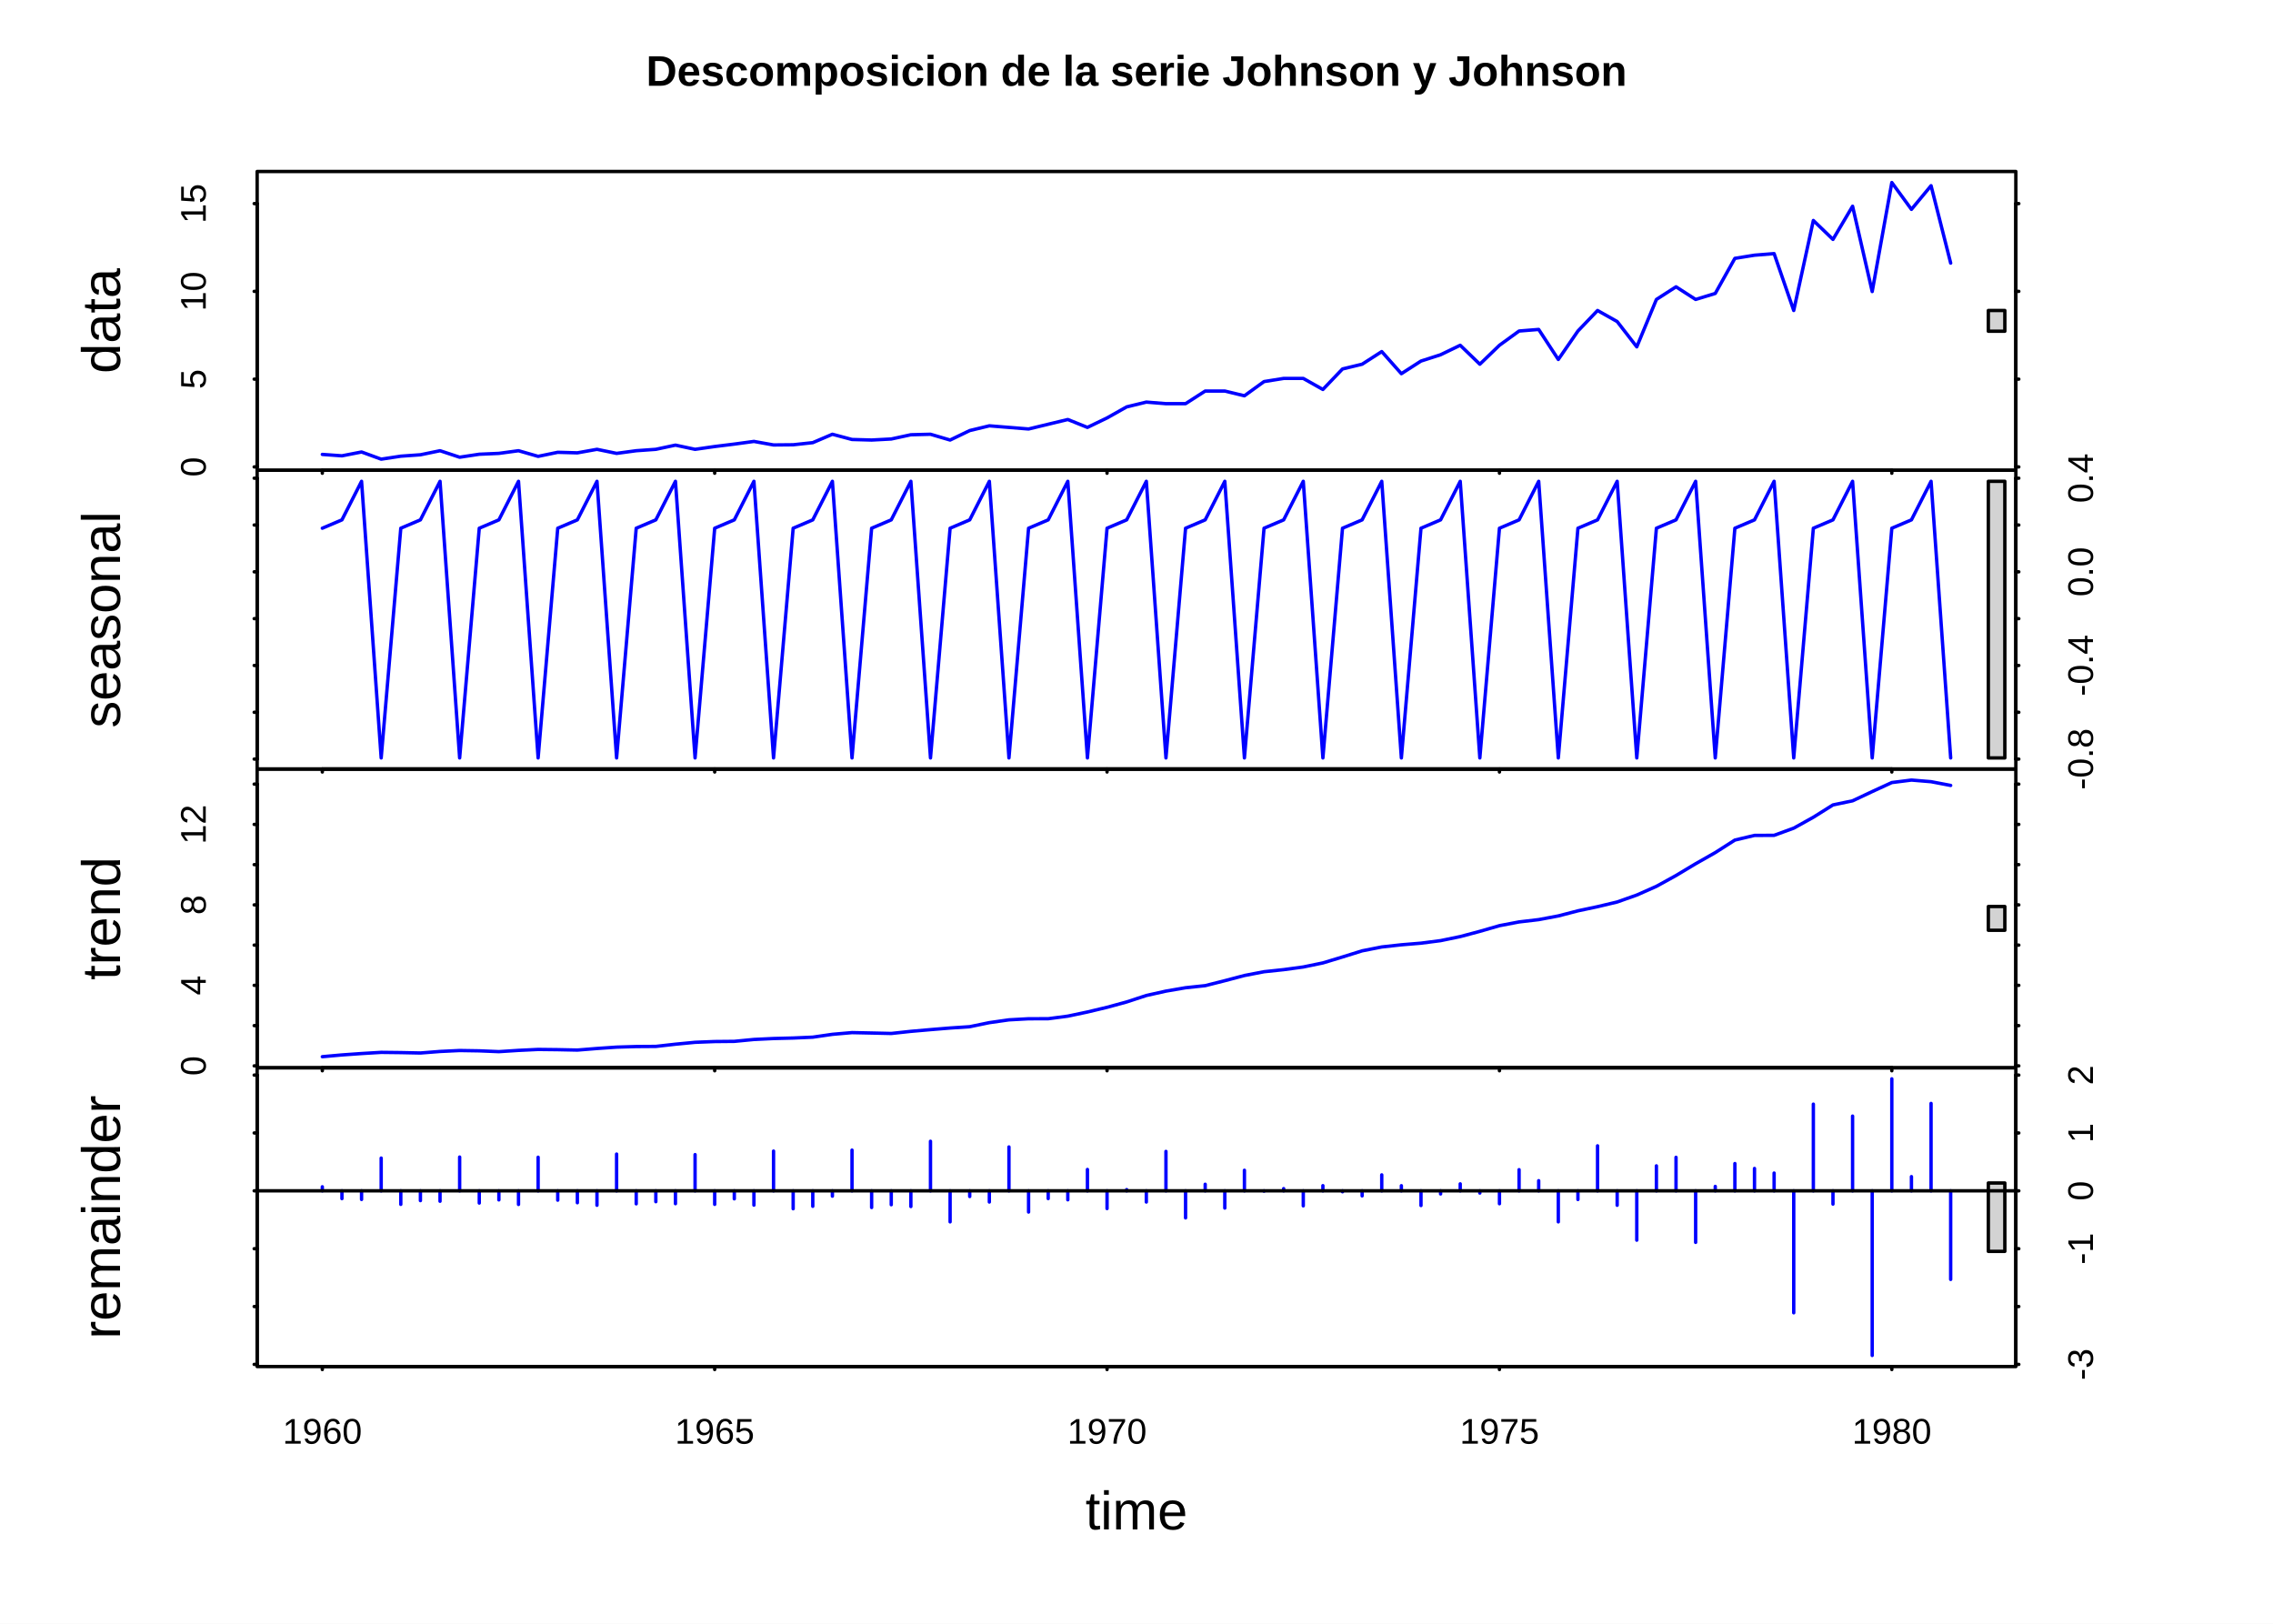
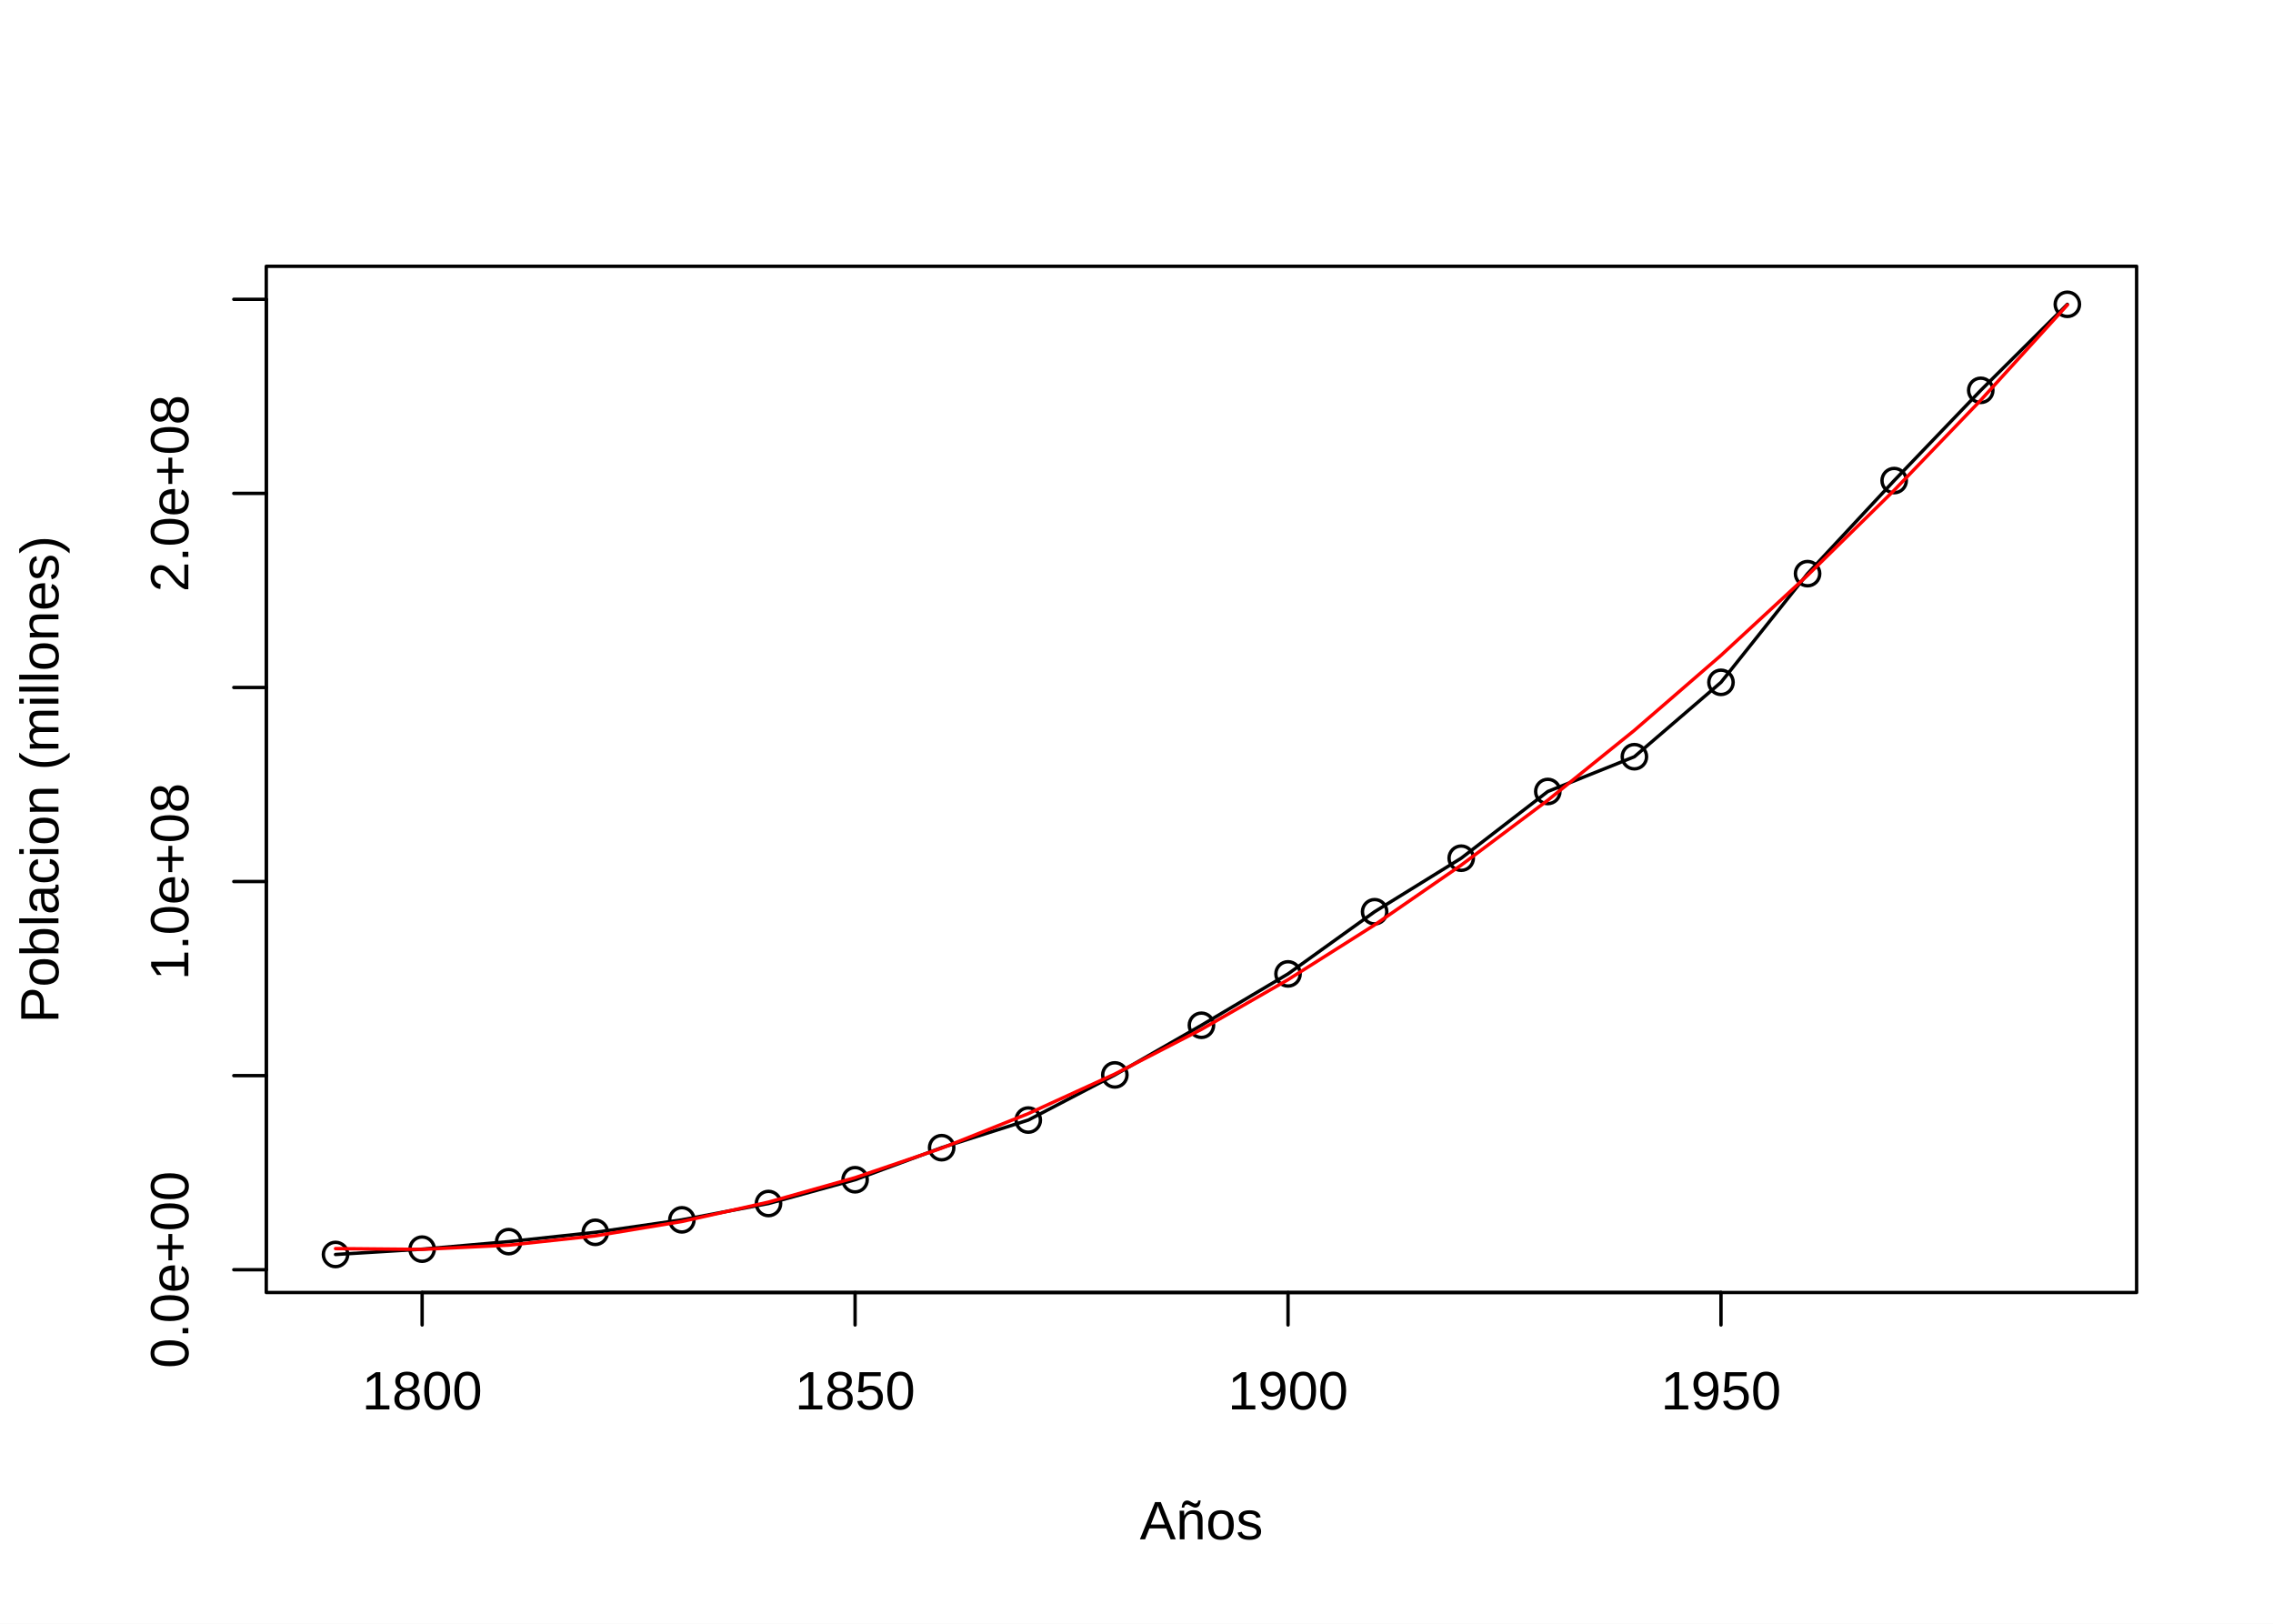
<svg xmlns="http://www.w3.org/2000/svg" class="svglite" width="504.00pt" height="360.00pt" viewBox="0 0 504.00 360.00">
  <defs>
    <style type="text/css">
    .svglite line, .svglite polyline, .svglite polygon, .svglite path, .svglite rect, .svglite circle {
      fill: none;
      stroke: #000000;
      stroke-linecap: round;
      stroke-linejoin: round;
      stroke-miterlimit: 10.00;
    }
    .svglite text {
      white-space: pre;
    }
  </style>
  </defs>
  <rect width="100%" height="100%" style="stroke: none; fill: #FFFFFF;" />
  <defs>
    <clipPath id="cpMC4wMHw1MDQuMDB8MC4wMHwzNjAuMDA=">
      <rect x="0.00" y="0.00" width="504.00" height="360.00" />
    </clipPath>
  </defs>
  <g clip-path="url(#cpMC4wMHw1MDQuMDB8MC4wMHwzNjAuMDA=)">
</g>
  <defs>
-     <clipPath id="cpNTcuMDJ8NDQ2Ljk4fDM4LjAyfDEwNC4yNg==">
-       <rect x="57.02" y="38.02" width="389.95" height="66.24" />
+     <clipPath id="cpNTkuMDR8NDczLjc2fDU5LjA0fDI4Ni41Ng==">
+       <rect x="59.04" y="59.04" width="414.72" height="227.52" />
    </clipPath>
  </defs>
-   <g clip-path="url(#cpNTcuMDJ8NDQ2Ljk4fDM4LjAyfDEwNC4yNg==)">
-     <polyline points="71.47,100.75 75.82,101.06 80.17,100.21 84.52,101.80 88.87,101.14 93.22,100.83 97.57,99.93 101.92,101.37 106.27,100.71 110.62,100.52 114.97,99.93 119.32,101.18 123.67,100.28 128.02,100.40 132.37,99.62 136.72,100.52 141.07,99.93 145.42,99.62 149.77,98.69 154.12,99.62 158.47,99.00 162.82,98.46 167.17,97.87 171.52,98.65 175.87,98.61 180.22,98.14 184.57,96.28 188.92,97.44 193.27,97.56 197.62,97.33 201.97,96.39 206.32,96.28 210.67,97.56 215.02,95.46 219.37,94.41 223.72,94.76 228.07,95.11 232.42,94.06 236.77,93.01 241.12,94.76 245.47,92.66 249.82,90.21 254.18,89.15 258.53,89.50 262.88,89.50 267.23,86.70 271.58,86.70 275.93,87.75 280.28,84.60 284.63,83.90 288.98,83.90 293.33,86.35 297.68,81.80 302.03,80.75 306.38,77.95 310.73,82.85 315.08,80.05 319.43,78.65 323.78,76.55 328.13,80.75 332.48,76.55 336.83,73.39 341.18,73.04 345.53,79.70 349.88,73.39 354.23,68.84 358.58,71.29 362.93,76.90 367.28,66.39 371.63,63.59 375.98,66.39 380.33,65.06 384.68,57.28 389.03,56.58 393.38,56.23 397.73,68.84 402.08,48.88 406.43,53.08 410.78,45.72 415.13,64.64 419.48,40.47 423.83,46.42 428.18,41.17 432.53,58.33 " style="stroke-width: 0.75; stroke: #0000FF;" />
-   </g>
-   <defs>
-     <clipPath id="cpMC4wMHw1MDQuMDB8MzguMDJ8MTA0LjI2">
-       <rect x="0.00" y="38.02" width="504.00" height="66.24" />
-     </clipPath>
-   </defs>
-   <g clip-path="url(#cpMC4wMHw1MDQuMDB8MzguMDJ8MTA0LjI2)">
-     <rect x="440.88" y="68.84" width="3.66" height="4.60" style="stroke-width: 0.75; fill: #D3D3D3;" />
+   <g clip-path="url(#cpNTkuMDR8NDczLjc2fDU5LjA0fDI4Ni41Ng==)">
+     <polyline points="74.40,278.13 93.60,276.95 112.80,275.28 132.00,273.22 151.20,270.45 170.40,266.83 189.60,261.56 208.80,254.45 228.00,248.33 247.20,238.32 266.40,227.31 285.60,215.92 304.80,202.14 324.00,190.27 343.20,175.48 362.40,167.77 381.60,151.28 400.80,127.18 420.00,106.55 439.20,86.54 458.40,67.47 " style="stroke-width: 0.75;" />
+     <circle cx="74.40" cy="278.13" r="2.70" style="stroke-width: 0.75;" />
+     <circle cx="93.60" cy="276.95" r="2.70" style="stroke-width: 0.75;" />
+     <circle cx="112.80" cy="275.28" r="2.70" style="stroke-width: 0.75;" />
+     <circle cx="132.00" cy="273.22" r="2.70" style="stroke-width: 0.75;" />
+     <circle cx="151.20" cy="270.45" r="2.70" style="stroke-width: 0.75;" />
+     <circle cx="170.40" cy="266.83" r="2.70" style="stroke-width: 0.75;" />
+     <circle cx="189.60" cy="261.56" r="2.70" style="stroke-width: 0.75;" />
+     <circle cx="208.80" cy="254.45" r="2.70" style="stroke-width: 0.75;" />
+     <circle cx="228.00" cy="248.33" r="2.70" style="stroke-width: 0.75;" />
+     <circle cx="247.20" cy="238.32" r="2.70" style="stroke-width: 0.75;" />
+     <circle cx="266.40" cy="227.31" r="2.70" style="stroke-width: 0.75;" />
+     <circle cx="285.60" cy="215.92" r="2.70" style="stroke-width: 0.75;" />
+     <circle cx="304.80" cy="202.14" r="2.70" style="stroke-width: 0.75;" />
+     <circle cx="324.00" cy="190.27" r="2.70" style="stroke-width: 0.75;" />
+     <circle cx="343.20" cy="175.48" r="2.70" style="stroke-width: 0.75;" />
+     <circle cx="362.40" cy="167.77" r="2.70" style="stroke-width: 0.75;" />
+     <circle cx="381.60" cy="151.28" r="2.70" style="stroke-width: 0.75;" />
+     <circle cx="400.80" cy="127.18" r="2.70" style="stroke-width: 0.75;" />
+     <circle cx="420.00" cy="106.55" r="2.70" style="stroke-width: 0.75;" />
+     <circle cx="439.20" cy="86.54" r="2.70" style="stroke-width: 0.75;" />
+     <circle cx="458.40" cy="67.47" r="2.70" style="stroke-width: 0.75;" />
  </g>
  <g clip-path="url(#cpMC4wMHw1MDQuMDB8MC4wMHwzNjAuMDA=)">
-     <text x="252.00" y="19.01" text-anchor="middle" style="font-size: 9.50px; font-weight: bold; font-family: &quot;Arial&quot;;" textLength="217.55px" lengthAdjust="spacingAndGlyphs">Descomposicion de la serie Johnson y Johnson</text>
-     <polygon points="57.02,104.26 446.98,104.26 446.98,38.02 57.02,38.02 " style="stroke-width: 0.75;" />
-     <line x1="57.02" y1="103.52" x2="57.02" y2="45.14" style="stroke-width: 0.75;" />
-     <line x1="57.02" y1="103.52" x2="56.36" y2="103.52" style="stroke-width: 0.75;" />
-     <line x1="57.02" y1="84.06" x2="56.36" y2="84.06" style="stroke-width: 0.75;" />
-     <line x1="57.02" y1="64.60" x2="56.36" y2="64.60" style="stroke-width: 0.75;" />
-     <line x1="57.02" y1="45.14" x2="56.36" y2="45.14" style="stroke-width: 0.75;" />
-     <text transform="translate(45.62,103.52) rotate(-90)" text-anchor="middle" style="font-size: 7.92px; font-family: &quot;Arial&quot;;" textLength="4.40px" lengthAdjust="spacingAndGlyphs">0</text>
-     <text transform="translate(45.62,84.06) rotate(-90)" text-anchor="middle" style="font-size: 7.92px; font-family: &quot;Arial&quot;;" textLength="4.40px" lengthAdjust="spacingAndGlyphs">5</text>
-     <text transform="translate(45.62,64.60) rotate(-90)" text-anchor="middle" style="font-size: 7.92px; font-family: &quot;Arial&quot;;" textLength="8.80px" lengthAdjust="spacingAndGlyphs">10</text>
-     <text transform="translate(45.62,45.14) rotate(-90)" text-anchor="middle" style="font-size: 7.92px; font-family: &quot;Arial&quot;;" textLength="8.80px" lengthAdjust="spacingAndGlyphs">15</text>
-     <line x1="446.98" y1="103.52" x2="446.98" y2="45.14" style="stroke-width: 0.75;" />
-     <line x1="446.98" y1="103.52" x2="447.64" y2="103.52" style="stroke-width: 0.75;" />
-     <line x1="446.98" y1="84.06" x2="447.64" y2="84.06" style="stroke-width: 0.75;" />
-     <line x1="446.98" y1="64.60" x2="447.64" y2="64.60" style="stroke-width: 0.75;" />
-     <line x1="446.98" y1="45.14" x2="447.64" y2="45.14" style="stroke-width: 0.75;" />
-     <line x1="71.47" y1="104.26" x2="419.48" y2="104.26" style="stroke-width: 0.75;" />
-     <line x1="71.47" y1="104.26" x2="71.47" y2="104.92" style="stroke-width: 0.75;" />
-     <line x1="158.47" y1="104.26" x2="158.47" y2="104.92" style="stroke-width: 0.75;" />
-     <line x1="245.47" y1="104.26" x2="245.47" y2="104.92" style="stroke-width: 0.75;" />
-     <line x1="332.48" y1="104.26" x2="332.48" y2="104.92" style="stroke-width: 0.75;" />
-     <line x1="419.48" y1="104.26" x2="419.48" y2="104.92" style="stroke-width: 0.75;" />
-     <text transform="translate(26.61,71.14) rotate(-90)" text-anchor="middle" style="font-size: 12.00px; font-family: &quot;Arial&quot;;" textLength="23.36px" lengthAdjust="spacingAndGlyphs">data</text>
+     <text x="266.40" y="341.28" text-anchor="middle" style="font-size: 12.00px; font-family: &quot;Arial&quot;;" textLength="27.35px" lengthAdjust="spacingAndGlyphs">Años</text>
+     <text transform="translate(12.96,172.80) rotate(-90)" text-anchor="middle" style="font-size: 12.00px; font-family: &quot;Arial&quot;;" textLength="108.04px" lengthAdjust="spacingAndGlyphs">Poblacion (millones)</text>
+     <line x1="93.60" y1="286.56" x2="381.60" y2="286.56" style="stroke-width: 0.75;" />
+     <line x1="93.60" y1="286.56" x2="93.60" y2="293.76" style="stroke-width: 0.75;" />
+     <line x1="189.60" y1="286.56" x2="189.60" y2="293.76" style="stroke-width: 0.75;" />
+     <line x1="285.60" y1="286.56" x2="285.60" y2="293.76" style="stroke-width: 0.75;" />
+     <line x1="381.60" y1="286.56" x2="381.60" y2="293.76" style="stroke-width: 0.75;" />
+     <text x="93.60" y="312.48" text-anchor="middle" style="font-size: 12.00px; font-family: &quot;Arial&quot;;" textLength="26.70px" lengthAdjust="spacingAndGlyphs">1800</text>
+     <text x="189.60" y="312.48" text-anchor="middle" style="font-size: 12.00px; font-family: &quot;Arial&quot;;" textLength="26.70px" lengthAdjust="spacingAndGlyphs">1850</text>
+     <text x="285.60" y="312.48" text-anchor="middle" style="font-size: 12.00px; font-family: &quot;Arial&quot;;" textLength="26.70px" lengthAdjust="spacingAndGlyphs">1900</text>
+     <text x="381.60" y="312.48" text-anchor="middle" style="font-size: 12.00px; font-family: &quot;Arial&quot;;" textLength="26.70px" lengthAdjust="spacingAndGlyphs">1950</text>
+     <line x1="59.04" y1="281.51" x2="59.04" y2="66.36" style="stroke-width: 0.75;" />
+     <line x1="59.04" y1="281.51" x2="51.84" y2="281.51" style="stroke-width: 0.75;" />
+     <line x1="59.04" y1="238.48" x2="51.84" y2="238.48" style="stroke-width: 0.75;" />
+     <line x1="59.04" y1="195.45" x2="51.84" y2="195.45" style="stroke-width: 0.75;" />
+     <line x1="59.04" y1="152.42" x2="51.84" y2="152.42" style="stroke-width: 0.75;" />
+     <line x1="59.04" y1="109.39" x2="51.84" y2="109.39" style="stroke-width: 0.75;" />
+     <line x1="59.04" y1="66.36" x2="51.84" y2="66.36" style="stroke-width: 0.75;" />
+     <text transform="translate(41.76,281.51) rotate(-90)" text-anchor="middle" style="font-size: 12.00px; font-family: &quot;Arial&quot;;" textLength="43.71px" lengthAdjust="spacingAndGlyphs">0.0e+00</text>
+     <text transform="translate(41.76,195.45) rotate(-90)" text-anchor="middle" style="font-size: 12.00px; font-family: &quot;Arial&quot;;" textLength="43.71px" lengthAdjust="spacingAndGlyphs">1.0e+08</text>
+     <text transform="translate(41.76,109.39) rotate(-90)" text-anchor="middle" style="font-size: 12.00px; font-family: &quot;Arial&quot;;" textLength="43.71px" lengthAdjust="spacingAndGlyphs">2.0e+08</text>
+     <polygon points="59.04,286.56 473.76,286.56 473.76,59.04 59.04,59.04 " style="stroke-width: 0.75;" />
  </g>
-   <defs>
-     <clipPath id="cpNTcuMDJ8NDQ2Ljk4fDEwNC4yNnwxNzAuNTA=">
-       <rect x="57.02" y="104.26" width="389.95" height="66.24" />
-     </clipPath>
-   </defs>
-   <g clip-path="url(#cpNTcuMDJ8NDQ2Ljk4fDEwNC4yNnwxNzAuNTA=)">
-     <polyline points="71.47,117.11 75.82,115.26 80.17,106.71 84.52,168.04 88.87,117.11 93.22,115.26 97.57,106.71 101.92,168.04 106.27,117.11 110.62,115.26 114.97,106.71 119.32,168.04 123.67,117.11 128.02,115.26 132.37,106.71 136.72,168.04 141.07,117.11 145.42,115.26 149.77,106.71 154.12,168.04 158.47,117.11 162.82,115.26 167.17,106.71 171.52,168.04 175.87,117.11 180.22,115.26 184.57,106.71 188.92,168.04 193.27,117.11 197.62,115.26 201.97,106.71 206.32,168.04 210.67,117.11 215.02,115.26 219.37,106.71 223.72,168.04 228.07,117.11 232.42,115.26 236.77,106.71 241.12,168.04 245.47,117.11 249.82,115.26 254.18,106.71 258.53,168.04 262.88,117.11 267.23,115.26 271.58,106.71 275.93,168.04 280.28,117.11 284.63,115.26 288.98,106.71 293.33,168.04 297.68,117.11 302.03,115.26 306.38,106.71 310.73,168.04 315.08,117.11 319.43,115.26 323.78,106.71 328.13,168.04 332.48,117.11 336.83,115.26 341.18,106.71 345.53,168.04 349.88,117.11 354.23,115.26 358.58,106.71 362.93,168.04 367.28,117.11 371.63,115.26 375.98,106.71 380.33,168.04 384.68,117.11 389.03,115.26 393.38,106.71 397.73,168.04 402.08,117.11 406.43,115.26 410.78,106.71 415.13,168.04 419.48,117.11 423.83,115.26 428.18,106.71 432.53,168.04 " style="stroke-width: 0.75; stroke: #0000FF;" />
-   </g>
-   <defs>
-     <clipPath id="cpMC4wMHw1MDQuMDB8MTA0LjI2fDE3MC41MA==">
-       <rect x="0.00" y="104.26" width="504.00" height="66.24" />
-     </clipPath>
-   </defs>
-   <g clip-path="url(#cpMC4wMHw1MDQuMDB8MTA0LjI2fDE3MC41MA==)">
-     <rect x="440.88" y="106.71" width="3.66" height="61.33" style="stroke-width: 0.75; fill: #D3D3D3;" />
-   </g>
-   <g clip-path="url(#cpMC4wMHw1MDQuMDB8MC4wMHwzNjAuMDA=)">
-     <polygon points="57.02,170.50 446.98,170.50 446.98,104.26 57.02,104.26 " style="stroke-width: 0.75;" />
-     <line x1="57.02" y1="168.30" x2="57.02" y2="106.02" style="stroke-width: 0.75;" />
-     <line x1="57.02" y1="168.30" x2="56.36" y2="168.30" style="stroke-width: 0.75;" />
-     <line x1="57.02" y1="157.92" x2="56.36" y2="157.92" style="stroke-width: 0.75;" />
-     <line x1="57.02" y1="147.54" x2="56.36" y2="147.54" style="stroke-width: 0.75;" />
-     <line x1="57.02" y1="137.16" x2="56.36" y2="137.16" style="stroke-width: 0.75;" />
-     <line x1="57.02" y1="126.78" x2="56.36" y2="126.78" style="stroke-width: 0.75;" />
-     <line x1="57.02" y1="116.40" x2="56.36" y2="116.40" style="stroke-width: 0.75;" />
-     <line x1="57.02" y1="106.02" x2="56.36" y2="106.02" style="stroke-width: 0.75;" />
-     <line x1="446.98" y1="168.30" x2="446.98" y2="106.02" style="stroke-width: 0.75;" />
-     <line x1="446.98" y1="168.30" x2="447.64" y2="168.30" style="stroke-width: 0.75;" />
-     <line x1="446.98" y1="157.92" x2="447.64" y2="157.92" style="stroke-width: 0.75;" />
-     <line x1="446.98" y1="147.54" x2="447.64" y2="147.54" style="stroke-width: 0.75;" />
-     <line x1="446.98" y1="137.16" x2="447.64" y2="137.16" style="stroke-width: 0.75;" />
-     <line x1="446.98" y1="126.78" x2="447.64" y2="126.78" style="stroke-width: 0.75;" />
-     <line x1="446.98" y1="116.40" x2="447.64" y2="116.40" style="stroke-width: 0.75;" />
-     <line x1="446.98" y1="106.02" x2="447.64" y2="106.02" style="stroke-width: 0.75;" />
-     <text transform="translate(464.08,168.30) rotate(-90)" text-anchor="middle" style="font-size: 7.92px; font-family: &quot;Arial&quot;;" textLength="13.63px" lengthAdjust="spacingAndGlyphs">-0.8</text>
-     <text transform="translate(464.08,147.54) rotate(-90)" text-anchor="middle" style="font-size: 7.92px; font-family: &quot;Arial&quot;;" textLength="13.63px" lengthAdjust="spacingAndGlyphs">-0.4</text>
-     <text transform="translate(464.08,126.78) rotate(-90)" text-anchor="middle" style="font-size: 7.92px; font-family: &quot;Arial&quot;;" textLength="10.99px" lengthAdjust="spacingAndGlyphs">0.0</text>
-     <text transform="translate(464.08,106.02) rotate(-90)" text-anchor="middle" style="font-size: 7.92px; font-family: &quot;Arial&quot;;" textLength="10.99px" lengthAdjust="spacingAndGlyphs">0.4</text>
-     <line x1="71.47" y1="170.50" x2="419.48" y2="170.50" style="stroke-width: 0.75;" />
-     <line x1="71.47" y1="170.50" x2="71.47" y2="171.16" style="stroke-width: 0.75;" />
-     <line x1="158.47" y1="170.50" x2="158.47" y2="171.16" style="stroke-width: 0.75;" />
-     <line x1="245.47" y1="170.50" x2="245.47" y2="171.16" style="stroke-width: 0.75;" />
-     <line x1="332.48" y1="170.50" x2="332.48" y2="171.16" style="stroke-width: 0.75;" />
-     <line x1="419.48" y1="170.50" x2="419.48" y2="171.16" style="stroke-width: 0.75;" />
-     <text transform="translate(26.61,137.38) rotate(-90)" text-anchor="middle" style="font-size: 12.00px; font-family: &quot;Arial&quot;;" textLength="48.03px" lengthAdjust="spacingAndGlyphs">seasonal</text>
-   </g>
-   <defs>
-     <clipPath id="cpNTcuMDJ8NDQ2Ljk4fDE3MC41MHwyMzYuNzQ=">
-       <rect x="57.02" y="170.50" width="389.95" height="66.24" />
-     </clipPath>
-   </defs>
-   <g clip-path="url(#cpNTcuMDJ8NDQ2Ljk4fDE3MC41MHwyMzYuNzQ=)">
-     <polyline points="71.47,234.28 75.82,233.89 80.17,233.58 84.52,233.32 88.87,233.37 93.22,233.46 97.57,233.12 101.92,232.91 106.27,232.98 110.62,233.16 114.97,232.88 119.32,232.67 123.67,232.72 128.02,232.81 132.37,232.46 136.72,232.16 141.07,232.03 145.42,232.00 149.77,231.51 154.12,231.09 158.47,230.92 162.82,230.88 167.17,230.46 171.52,230.25 175.87,230.14 180.22,229.95 184.57,229.32 188.92,228.94 193.27,229.03 197.62,229.13 201.97,228.66 206.32,228.28 210.67,227.92 215.02,227.63 219.37,226.73 223.72,226.11 228.07,225.87 232.42,225.86 236.77,225.29 241.12,224.37 245.47,223.33 249.82,222.14 254.18,220.71 258.53,219.74 262.88,218.99 267.23,218.53 271.58,217.43 275.93,216.28 280.28,215.44 284.63,214.98 288.98,214.39 293.33,213.49 297.68,212.17 302.03,210.81 306.38,209.95 310.73,209.47 315.08,209.11 319.43,208.55 323.78,207.65 328.13,206.49 332.48,205.23 336.83,204.40 341.18,203.89 345.53,203.07 349.88,201.94 354.23,201.02 358.58,199.98 362.93,198.44 367.28,196.51 371.63,194.11 375.98,191.50 380.33,189.03 384.68,186.25 389.03,185.22 393.38,185.20 397.73,183.61 402.08,181.19 406.43,178.46 410.78,177.55 415.13,175.50 419.48,173.50 423.83,172.95 428.18,173.31 432.53,174.14 " style="stroke-width: 0.75; stroke: #0000FF;" />
-   </g>
-   <defs>
-     <clipPath id="cpMC4wMHw1MDQuMDB8MTcwLjUwfDIzNi43NA==">
-       <rect x="0.00" y="170.50" width="504.00" height="66.24" />
-     </clipPath>
-   </defs>
-   <g clip-path="url(#cpMC4wMHw1MDQuMDB8MTcwLjUwfDIzNi43NA==)">
-     <rect x="440.88" y="200.98" width="3.66" height="5.27" style="stroke-width: 0.75; fill: #D3D3D3;" />
-   </g>
-   <g clip-path="url(#cpMC4wMHw1MDQuMDB8MC4wMHwzNjAuMDA=)">
-     <polygon points="57.02,236.74 446.98,236.74 446.98,170.50 57.02,170.50 " style="stroke-width: 0.75;" />
-     <line x1="57.02" y1="236.31" x2="57.02" y2="173.85" style="stroke-width: 0.75;" />
-     <line x1="57.02" y1="236.31" x2="56.36" y2="236.31" style="stroke-width: 0.75;" />
-     <line x1="57.02" y1="227.39" x2="56.36" y2="227.39" style="stroke-width: 0.75;" />
-     <line x1="57.02" y1="218.46" x2="56.36" y2="218.46" style="stroke-width: 0.75;" />
-     <line x1="57.02" y1="209.54" x2="56.36" y2="209.54" style="stroke-width: 0.75;" />
-     <line x1="57.02" y1="200.62" x2="56.36" y2="200.62" style="stroke-width: 0.75;" />
-     <line x1="57.02" y1="191.70" x2="56.36" y2="191.70" style="stroke-width: 0.75;" />
-     <line x1="57.02" y1="182.78" x2="56.36" y2="182.78" style="stroke-width: 0.75;" />
-     <line x1="57.02" y1="173.85" x2="56.36" y2="173.85" style="stroke-width: 0.75;" />
-     <text transform="translate(45.62,236.31) rotate(-90)" text-anchor="middle" style="font-size: 7.92px; font-family: &quot;Arial&quot;;" textLength="4.40px" lengthAdjust="spacingAndGlyphs">0</text>
-     <text transform="translate(45.62,218.46) rotate(-90)" text-anchor="middle" style="font-size: 7.92px; font-family: &quot;Arial&quot;;" textLength="4.40px" lengthAdjust="spacingAndGlyphs">4</text>
-     <text transform="translate(45.62,200.62) rotate(-90)" text-anchor="middle" style="font-size: 7.92px; font-family: &quot;Arial&quot;;" textLength="4.40px" lengthAdjust="spacingAndGlyphs">8</text>
-     <text transform="translate(45.62,182.78) rotate(-90)" text-anchor="middle" style="font-size: 7.92px; font-family: &quot;Arial&quot;;" textLength="8.80px" lengthAdjust="spacingAndGlyphs">12</text>
-     <line x1="446.98" y1="236.31" x2="446.98" y2="173.85" style="stroke-width: 0.75;" />
-     <line x1="446.98" y1="236.31" x2="447.64" y2="236.31" style="stroke-width: 0.75;" />
-     <line x1="446.98" y1="227.39" x2="447.64" y2="227.39" style="stroke-width: 0.75;" />
-     <line x1="446.98" y1="218.46" x2="447.64" y2="218.46" style="stroke-width: 0.75;" />
-     <line x1="446.98" y1="209.54" x2="447.64" y2="209.54" style="stroke-width: 0.75;" />
-     <line x1="446.98" y1="200.62" x2="447.64" y2="200.62" style="stroke-width: 0.75;" />
-     <line x1="446.98" y1="191.70" x2="447.64" y2="191.70" style="stroke-width: 0.75;" />
-     <line x1="446.98" y1="182.78" x2="447.64" y2="182.78" style="stroke-width: 0.75;" />
-     <line x1="446.98" y1="173.85" x2="447.64" y2="173.85" style="stroke-width: 0.75;" />
-     <line x1="71.47" y1="236.74" x2="419.48" y2="236.74" style="stroke-width: 0.75;" />
-     <line x1="71.47" y1="236.74" x2="71.47" y2="237.40" style="stroke-width: 0.75;" />
-     <line x1="158.47" y1="236.74" x2="158.47" y2="237.40" style="stroke-width: 0.75;" />
-     <line x1="245.47" y1="236.74" x2="245.47" y2="237.40" style="stroke-width: 0.75;" />
-     <line x1="332.48" y1="236.74" x2="332.48" y2="237.40" style="stroke-width: 0.75;" />
-     <line x1="419.48" y1="236.74" x2="419.48" y2="237.40" style="stroke-width: 0.75;" />
-     <text transform="translate(26.61,203.62) rotate(-90)" text-anchor="middle" style="font-size: 12.00px; font-family: &quot;Arial&quot;;" textLength="27.35px" lengthAdjust="spacingAndGlyphs">trend</text>
-   </g>
-   <defs>
-     <clipPath id="cpNTcuMDJ8NDQ2Ljk4fDIzNi43NHwzMDIuOTg=">
-       <rect x="57.02" y="236.74" width="389.95" height="66.24" />
-     </clipPath>
-   </defs>
-   <g clip-path="url(#cpNTcuMDJ8NDQ2Ljk4fDIzNi43NHwzMDIuOTg=)">
-     <line x1="71.47" y1="264.02" x2="71.47" y2="263.12" style="stroke-width: 0.75; stroke: #0000FF;" />
-     <line x1="75.82" y1="264.02" x2="75.82" y2="265.75" style="stroke-width: 0.75; stroke: #0000FF;" />
-     <line x1="80.17" y1="264.02" x2="80.17" y2="265.93" style="stroke-width: 0.75; stroke: #0000FF;" />
-     <line x1="84.52" y1="264.02" x2="84.52" y2="256.76" style="stroke-width: 0.75; stroke: #0000FF;" />
-     <line x1="88.87" y1="264.02" x2="88.87" y2="267.02" style="stroke-width: 0.75; stroke: #0000FF;" />
-     <line x1="93.22" y1="264.02" x2="93.22" y2="266.19" style="stroke-width: 0.75; stroke: #0000FF;" />
-     <line x1="97.57" y1="264.02" x2="97.57" y2="266.33" style="stroke-width: 0.75; stroke: #0000FF;" />
-     <line x1="101.92" y1="264.02" x2="101.92" y2="256.53" style="stroke-width: 0.75; stroke: #0000FF;" />
-     <line x1="106.27" y1="264.02" x2="106.27" y2="266.73" style="stroke-width: 0.75; stroke: #0000FF;" />
-     <line x1="110.62" y1="264.02" x2="110.62" y2="266.03" style="stroke-width: 0.75; stroke: #0000FF;" />
-     <line x1="114.97" y1="264.02" x2="114.97" y2="267.04" style="stroke-width: 0.75; stroke: #0000FF;" />
-     <line x1="119.32" y1="264.02" x2="119.32" y2="256.57" style="stroke-width: 0.75; stroke: #0000FF;" />
-     <line x1="123.67" y1="264.02" x2="123.67" y2="266.09" style="stroke-width: 0.75; stroke: #0000FF;" />
-     <line x1="128.02" y1="264.02" x2="128.02" y2="266.66" style="stroke-width: 0.75; stroke: #0000FF;" />
-     <line x1="132.37" y1="264.02" x2="132.37" y2="267.22" style="stroke-width: 0.75; stroke: #0000FF;" />
-     <line x1="136.72" y1="264.02" x2="136.72" y2="255.87" style="stroke-width: 0.75; stroke: #0000FF;" />
-     <line x1="141.07" y1="264.02" x2="141.07" y2="266.90" style="stroke-width: 0.75; stroke: #0000FF;" />
-     <line x1="145.42" y1="264.02" x2="145.42" y2="266.43" style="stroke-width: 0.75; stroke: #0000FF;" />
-     <line x1="149.77" y1="264.02" x2="149.77" y2="266.87" style="stroke-width: 0.75; stroke: #0000FF;" />
-     <line x1="154.12" y1="264.02" x2="154.12" y2="255.99" style="stroke-width: 0.75; stroke: #0000FF;" />
-     <line x1="158.47" y1="264.02" x2="158.47" y2="267.02" style="stroke-width: 0.75; stroke: #0000FF;" />
-     <line x1="162.82" y1="264.02" x2="162.82" y2="265.79" style="stroke-width: 0.75; stroke: #0000FF;" />
-     <line x1="167.17" y1="264.02" x2="167.17" y2="267.19" style="stroke-width: 0.75; stroke: #0000FF;" />
-     <line x1="171.52" y1="264.02" x2="171.52" y2="255.21" style="stroke-width: 0.75; stroke: #0000FF;" />
-     <line x1="175.87" y1="264.02" x2="175.87" y2="267.99" style="stroke-width: 0.75; stroke: #0000FF;" />
-     <line x1="180.22" y1="264.02" x2="180.22" y2="267.45" style="stroke-width: 0.75; stroke: #0000FF;" />
-     <line x1="184.57" y1="264.02" x2="184.57" y2="265.20" style="stroke-width: 0.75; stroke: #0000FF;" />
-     <line x1="188.92" y1="264.02" x2="188.92" y2="254.99" style="stroke-width: 0.75; stroke: #0000FF;" />
-     <line x1="193.27" y1="264.02" x2="193.27" y2="267.72" style="stroke-width: 0.75; stroke: #0000FF;" />
-     <line x1="197.62" y1="264.02" x2="197.62" y2="267.10" style="stroke-width: 0.75; stroke: #0000FF;" />
-     <line x1="201.97" y1="264.02" x2="201.97" y2="267.50" style="stroke-width: 0.75; stroke: #0000FF;" />
-     <line x1="206.32" y1="264.02" x2="206.32" y2="253.03" style="stroke-width: 0.75; stroke: #0000FF;" />
-     <line x1="210.67" y1="264.02" x2="210.67" y2="270.90" style="stroke-width: 0.75; stroke: #0000FF;" />
-     <line x1="215.02" y1="264.02" x2="215.02" y2="265.28" style="stroke-width: 0.75; stroke: #0000FF;" />
-     <line x1="219.37" y1="264.02" x2="219.37" y2="266.50" style="stroke-width: 0.75; stroke: #0000FF;" />
-     <line x1="223.72" y1="264.02" x2="223.72" y2="254.29" style="stroke-width: 0.75; stroke: #0000FF;" />
-     <line x1="228.07" y1="264.02" x2="228.07" y2="268.72" style="stroke-width: 0.75; stroke: #0000FF;" />
-     <line x1="232.42" y1="264.02" x2="232.42" y2="265.74" style="stroke-width: 0.75; stroke: #0000FF;" />
-     <line x1="236.77" y1="264.02" x2="236.77" y2="266.01" style="stroke-width: 0.75; stroke: #0000FF;" />
-     <line x1="241.12" y1="264.02" x2="241.12" y2="259.28" style="stroke-width: 0.75; stroke: #0000FF;" />
-     <line x1="245.47" y1="264.02" x2="245.47" y2="267.95" style="stroke-width: 0.75; stroke: #0000FF;" />
-     <line x1="249.82" y1="264.02" x2="249.82" y2="263.75" style="stroke-width: 0.75; stroke: #0000FF;" />
-     <line x1="254.18" y1="264.02" x2="254.18" y2="266.50" style="stroke-width: 0.75; stroke: #0000FF;" />
-     <line x1="258.53" y1="264.02" x2="258.53" y2="255.28" style="stroke-width: 0.75; stroke: #0000FF;" />
-     <line x1="262.88" y1="264.02" x2="262.88" y2="270.02" style="stroke-width: 0.75; stroke: #0000FF;" />
-     <line x1="267.23" y1="264.02" x2="267.23" y2="262.56" style="stroke-width: 0.75; stroke: #0000FF;" />
-     <line x1="271.58" y1="264.02" x2="271.58" y2="267.84" style="stroke-width: 0.75; stroke: #0000FF;" />
-     <line x1="275.93" y1="264.02" x2="275.93" y2="259.46" style="stroke-width: 0.75; stroke: #0000FF;" />
-     <line x1="280.28" y1="264.02" x2="280.28" y2="264.08" style="stroke-width: 0.75; stroke: #0000FF;" />
-     <line x1="284.63" y1="264.02" x2="284.63" y2="263.53" style="stroke-width: 0.75; stroke: #0000FF;" />
-     <line x1="288.98" y1="264.02" x2="288.98" y2="267.35" style="stroke-width: 0.75; stroke: #0000FF;" />
-     <line x1="293.33" y1="264.02" x2="293.33" y2="262.87" style="stroke-width: 0.75; stroke: #0000FF;" />
-     <line x1="297.68" y1="264.02" x2="297.68" y2="264.23" style="stroke-width: 0.75; stroke: #0000FF;" />
-     <line x1="302.03" y1="264.02" x2="302.03" y2="265.14" style="stroke-width: 0.75; stroke: #0000FF;" />
-     <line x1="306.38" y1="264.02" x2="306.38" y2="260.48" style="stroke-width: 0.75; stroke: #0000FF;" />
-     <line x1="310.73" y1="264.02" x2="310.73" y2="262.88" style="stroke-width: 0.75; stroke: #0000FF;" />
-     <line x1="315.08" y1="264.02" x2="315.08" y2="267.28" style="stroke-width: 0.75; stroke: #0000FF;" />
-     <line x1="319.43" y1="264.02" x2="319.43" y2="264.71" style="stroke-width: 0.75; stroke: #0000FF;" />
-     <line x1="323.78" y1="264.02" x2="323.78" y2="262.47" style="stroke-width: 0.75; stroke: #0000FF;" />
-     <line x1="328.13" y1="264.02" x2="328.13" y2="264.51" style="stroke-width: 0.75; stroke: #0000FF;" />
-     <line x1="332.48" y1="264.02" x2="332.48" y2="266.88" style="stroke-width: 0.75; stroke: #0000FF;" />
-     <line x1="336.83" y1="264.02" x2="336.83" y2="259.33" style="stroke-width: 0.75; stroke: #0000FF;" />
-     <line x1="341.18" y1="264.02" x2="341.18" y2="261.77" style="stroke-width: 0.75; stroke: #0000FF;" />
-     <line x1="345.53" y1="264.02" x2="345.53" y2="270.90" style="stroke-width: 0.75; stroke: #0000FF;" />
-     <line x1="349.88" y1="264.02" x2="349.88" y2="265.94" style="stroke-width: 0.75; stroke: #0000FF;" />
-     <line x1="354.23" y1="264.02" x2="354.23" y2="254.04" style="stroke-width: 0.75; stroke: #0000FF;" />
-     <line x1="358.58" y1="264.02" x2="358.58" y2="267.22" style="stroke-width: 0.75; stroke: #0000FF;" />
-     <line x1="362.93" y1="264.02" x2="362.93" y2="274.96" style="stroke-width: 0.75; stroke: #0000FF;" />
-     <line x1="367.28" y1="264.02" x2="367.28" y2="258.48" style="stroke-width: 0.75; stroke: #0000FF;" />
-     <line x1="371.63" y1="264.02" x2="371.63" y2="256.59" style="stroke-width: 0.75; stroke: #0000FF;" />
-     <line x1="375.98" y1="264.02" x2="375.98" y2="275.45" style="stroke-width: 0.75; stroke: #0000FF;" />
-     <line x1="380.33" y1="264.02" x2="380.33" y2="263.04" style="stroke-width: 0.75; stroke: #0000FF;" />
-     <line x1="384.68" y1="264.02" x2="384.68" y2="257.97" style="stroke-width: 0.75; stroke: #0000FF;" />
-     <line x1="389.03" y1="264.02" x2="389.03" y2="259.06" style="stroke-width: 0.75; stroke: #0000FF;" />
-     <line x1="393.38" y1="264.02" x2="393.38" y2="260.08" style="stroke-width: 0.75; stroke: #0000FF;" />
-     <line x1="397.73" y1="264.02" x2="397.73" y2="291.06" style="stroke-width: 0.75; stroke: #0000FF;" />
-     <line x1="402.08" y1="264.02" x2="402.08" y2="244.80" style="stroke-width: 0.75; stroke: #0000FF;" />
-     <line x1="406.43" y1="264.02" x2="406.43" y2="266.96" style="stroke-width: 0.75; stroke: #0000FF;" />
-     <line x1="410.78" y1="264.02" x2="410.78" y2="247.45" style="stroke-width: 0.75; stroke: #0000FF;" />
-     <line x1="415.13" y1="264.02" x2="415.13" y2="300.52" style="stroke-width: 0.75; stroke: #0000FF;" />
-     <line x1="419.48" y1="264.02" x2="419.48" y2="239.19" style="stroke-width: 0.75; stroke: #0000FF;" />
-     <line x1="423.83" y1="264.02" x2="423.83" y2="260.87" style="stroke-width: 0.75; stroke: #0000FF;" />
-     <line x1="428.18" y1="264.02" x2="428.18" y2="244.64" style="stroke-width: 0.75; stroke: #0000FF;" />
-     <line x1="432.53" y1="264.02" x2="432.53" y2="283.66" style="stroke-width: 0.75; stroke: #0000FF;" />
-   </g>
-   <defs>
-     <clipPath id="cpMC4wMHw1MDQuMDB8MjM2Ljc0fDMwMi45OA==">
-       <rect x="0.00" y="236.74" width="504.00" height="66.24" />
-     </clipPath>
-   </defs>
-   <g clip-path="url(#cpMC4wMHw1MDQuMDB8MjM2Ljc0fDMwMi45OA==)">
-     <rect x="440.88" y="262.28" width="3.66" height="15.16" style="stroke-width: 0.75; fill: #D3D3D3;" />
-   </g>
-   <g clip-path="url(#cpNTcuMDJ8NDQ2Ljk4fDIzNi43NHwzMDIuOTg=)">
-     <line x1="57.02" y1="264.02" x2="446.98" y2="264.02" style="stroke-width: 0.75;" />
-   </g>
-   <g clip-path="url(#cpMC4wMHw1MDQuMDB8MC4wMHwzNjAuMDA=)">
-     <polygon points="57.02,302.98 446.98,302.98 446.98,236.74 57.02,236.74 " style="stroke-width: 0.75;" />
-     <line x1="57.02" y1="302.50" x2="57.02" y2="238.36" style="stroke-width: 0.75;" />
-     <line x1="57.02" y1="302.50" x2="56.36" y2="302.50" style="stroke-width: 0.75;" />
-     <line x1="57.02" y1="289.67" x2="56.36" y2="289.67" style="stroke-width: 0.75;" />
-     <line x1="57.02" y1="276.85" x2="56.36" y2="276.85" style="stroke-width: 0.75;" />
-     <line x1="57.02" y1="264.02" x2="56.36" y2="264.02" style="stroke-width: 0.75;" />
-     <line x1="57.02" y1="251.19" x2="56.36" y2="251.19" style="stroke-width: 0.75;" />
-     <line x1="57.02" y1="238.36" x2="56.36" y2="238.36" style="stroke-width: 0.75;" />
-     <line x1="446.98" y1="302.50" x2="446.98" y2="238.36" style="stroke-width: 0.75;" />
-     <line x1="446.98" y1="302.50" x2="447.64" y2="302.50" style="stroke-width: 0.75;" />
-     <line x1="446.98" y1="289.67" x2="447.64" y2="289.67" style="stroke-width: 0.75;" />
-     <line x1="446.98" y1="276.85" x2="447.64" y2="276.85" style="stroke-width: 0.75;" />
-     <line x1="446.98" y1="264.02" x2="447.64" y2="264.02" style="stroke-width: 0.75;" />
-     <line x1="446.98" y1="251.19" x2="447.64" y2="251.19" style="stroke-width: 0.75;" />
-     <line x1="446.98" y1="238.36" x2="447.64" y2="238.36" style="stroke-width: 0.75;" />
-     <text transform="translate(464.08,302.50) rotate(-90)" text-anchor="middle" style="font-size: 7.92px; font-family: &quot;Arial&quot;;" textLength="7.03px" lengthAdjust="spacingAndGlyphs">-3</text>
-     <text transform="translate(464.08,276.85) rotate(-90)" text-anchor="middle" style="font-size: 7.92px; font-family: &quot;Arial&quot;;" textLength="7.03px" lengthAdjust="spacingAndGlyphs">-1</text>
-     <text transform="translate(464.08,264.02) rotate(-90)" text-anchor="middle" style="font-size: 7.92px; font-family: &quot;Arial&quot;;" textLength="4.40px" lengthAdjust="spacingAndGlyphs">0</text>
-     <text transform="translate(464.08,251.19) rotate(-90)" text-anchor="middle" style="font-size: 7.92px; font-family: &quot;Arial&quot;;" textLength="4.40px" lengthAdjust="spacingAndGlyphs">1</text>
-     <text transform="translate(464.08,238.36) rotate(-90)" text-anchor="middle" style="font-size: 7.92px; font-family: &quot;Arial&quot;;" textLength="4.40px" lengthAdjust="spacingAndGlyphs">2</text>
-     <line x1="71.47" y1="302.98" x2="419.48" y2="302.98" style="stroke-width: 0.75;" />
-     <line x1="71.47" y1="302.98" x2="71.47" y2="303.64" style="stroke-width: 0.75;" />
-     <line x1="158.47" y1="302.98" x2="158.47" y2="303.64" style="stroke-width: 0.75;" />
-     <line x1="245.47" y1="302.98" x2="245.47" y2="303.64" style="stroke-width: 0.75;" />
-     <line x1="332.48" y1="302.98" x2="332.48" y2="303.64" style="stroke-width: 0.75;" />
-     <line x1="419.48" y1="302.98" x2="419.48" y2="303.64" style="stroke-width: 0.75;" />
-     <text x="71.47" y="320.08" text-anchor="middle" style="font-size: 7.92px; font-family: &quot;Arial&quot;;" textLength="17.60px" lengthAdjust="spacingAndGlyphs">1960</text>
-     <text x="158.47" y="320.08" text-anchor="middle" style="font-size: 7.92px; font-family: &quot;Arial&quot;;" textLength="17.60px" lengthAdjust="spacingAndGlyphs">1965</text>
-     <text x="245.47" y="320.08" text-anchor="middle" style="font-size: 7.92px; font-family: &quot;Arial&quot;;" textLength="17.60px" lengthAdjust="spacingAndGlyphs">1970</text>
-     <text x="332.48" y="320.08" text-anchor="middle" style="font-size: 7.92px; font-family: &quot;Arial&quot;;" textLength="17.60px" lengthAdjust="spacingAndGlyphs">1975</text>
-     <text x="419.48" y="320.08" text-anchor="middle" style="font-size: 7.92px; font-family: &quot;Arial&quot;;" textLength="17.60px" lengthAdjust="spacingAndGlyphs">1980</text>
-     <text transform="translate(26.61,269.86) rotate(-90)" text-anchor="middle" style="font-size: 12.00px; font-family: &quot;Arial&quot;;" textLength="54.02px" lengthAdjust="spacingAndGlyphs">remainder</text>
-     <text x="252.00" y="339.09" text-anchor="middle" style="font-size: 12.00px; font-family: &quot;Arial&quot;;" textLength="22.67px" lengthAdjust="spacingAndGlyphs">time</text>
+   <g clip-path="url(#cpNTkuMDR8NDczLjc2fDU5LjA0fDI4Ni41Ng==)">
+     <polyline points="74.40,276.83 93.60,277.00 112.80,276.06 132.00,274.00 151.20,270.82 170.40,266.52 189.60,261.10 208.80,254.56 228.00,246.90 247.20,238.12 266.40,228.22 285.60,217.20 304.80,205.06 324.00,191.80 343.20,177.42 362.40,161.92 381.60,145.30 400.80,127.56 420.00,108.70 439.20,88.72 458.40,67.62 " style="stroke-width: 0.75; stroke: #FF0000;" />
  </g>
</svg>
